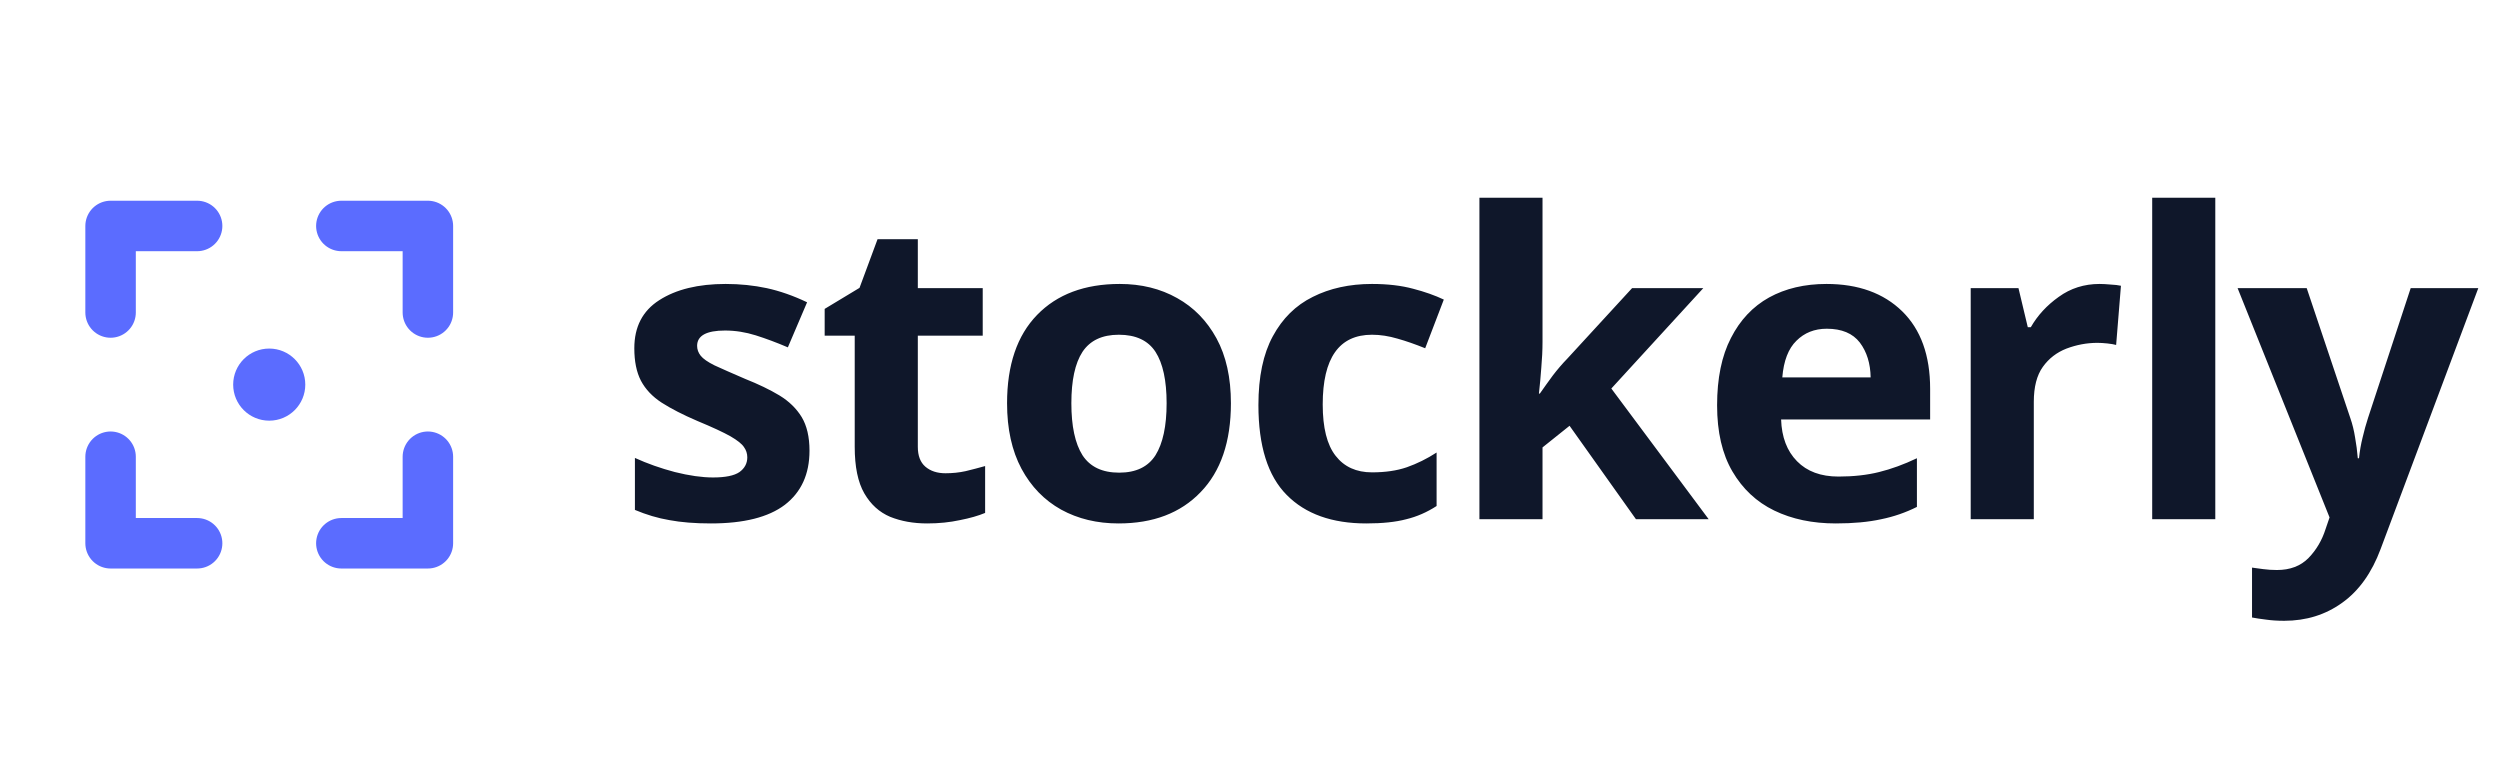
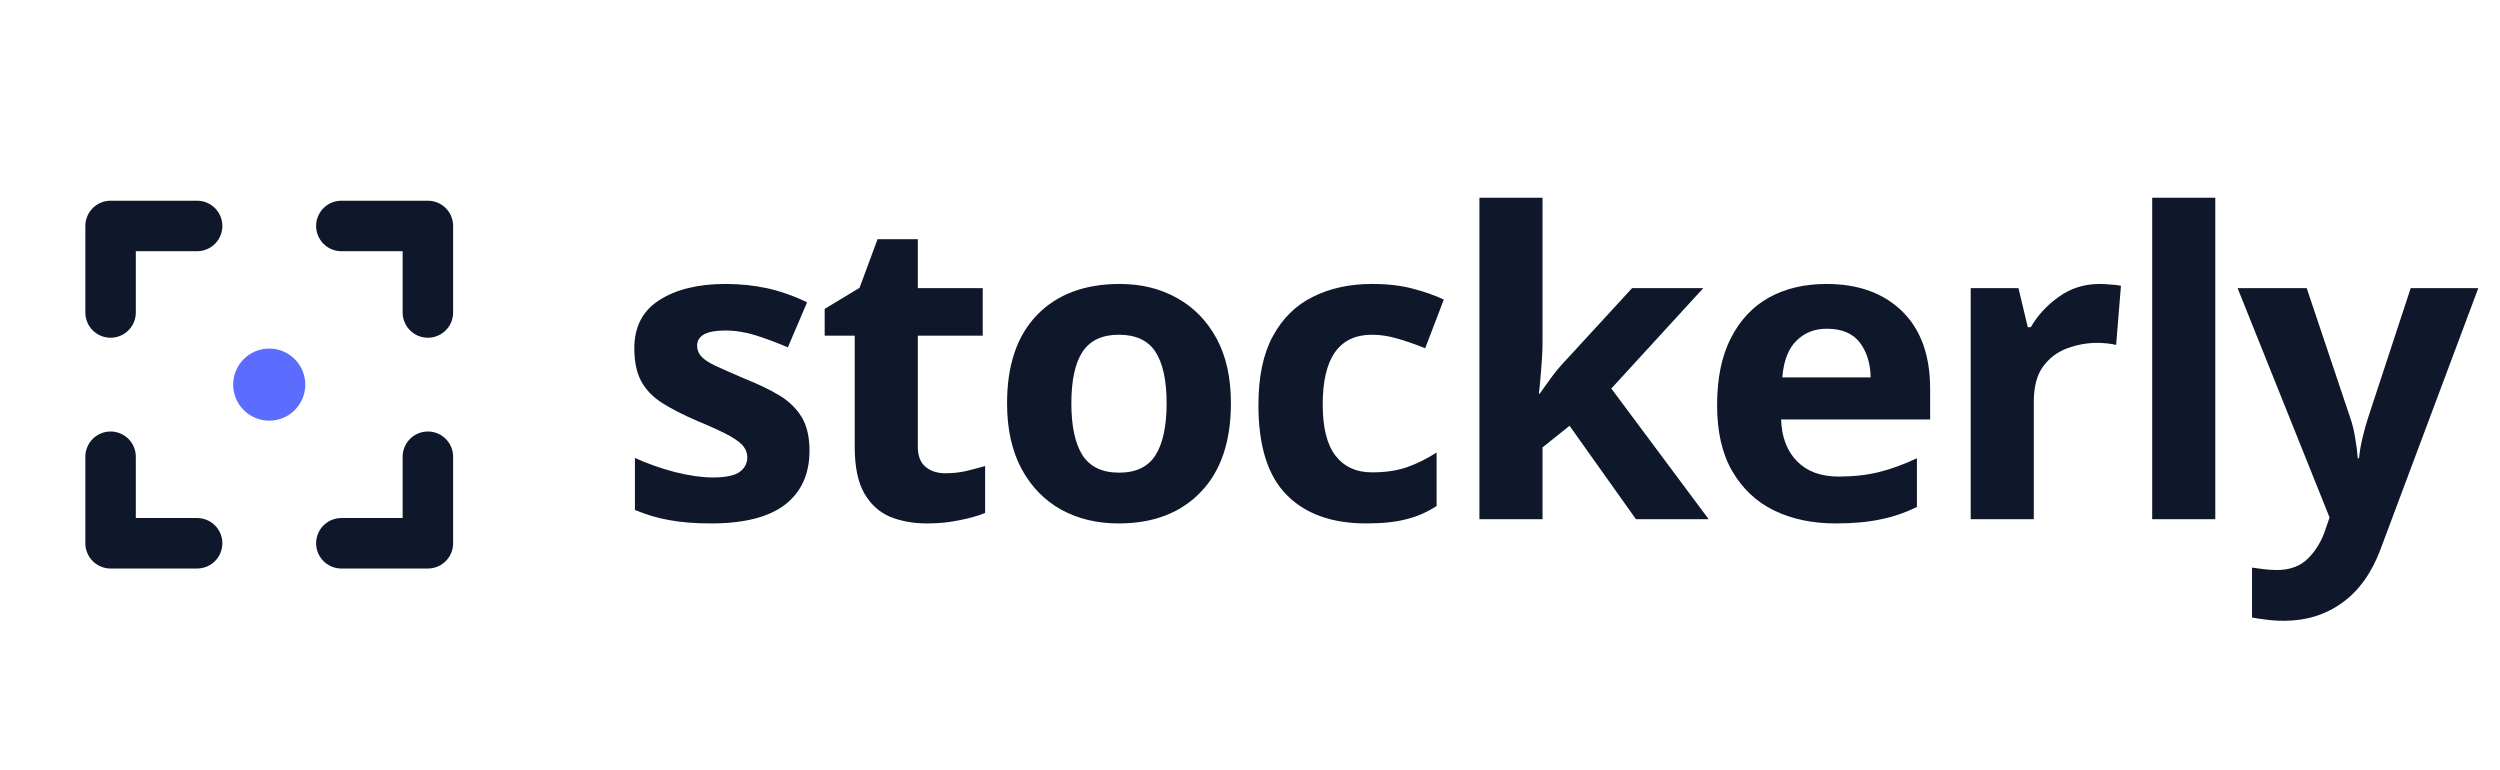
<svg xmlns="http://www.w3.org/2000/svg" width="130" height="40" viewBox="0 0 130 40" role="img" aria-label="Stockerly">
-   <g transform="translate(2 8) scale(.375)" fill="none" stroke="#5B6CFF" stroke-width="7" stroke-linecap="round" stroke-linejoin="round">
+   <g transform="translate(2 8) scale(.375)" fill="none" stroke="#0F172A" stroke-width="7" stroke-linecap="round" stroke-linejoin="round">
    <path d="M10 22V10h12" />
    <path d="M42 10h12v12" />
    <path d="M10 42v12h12" />
    <path d="M42 54h12v-12" />
    <circle cx="32" cy="32" r="5" fill="#5B6CFF" stroke="none" />
  </g>
  <text x="32" y="27" font-family="Plus Jakarta Sans,system-ui,sans-serif" font-weight="700" font-size="22" letter-spacing="-0.55" fill="#0F172A">stockerly</text>
</svg>
